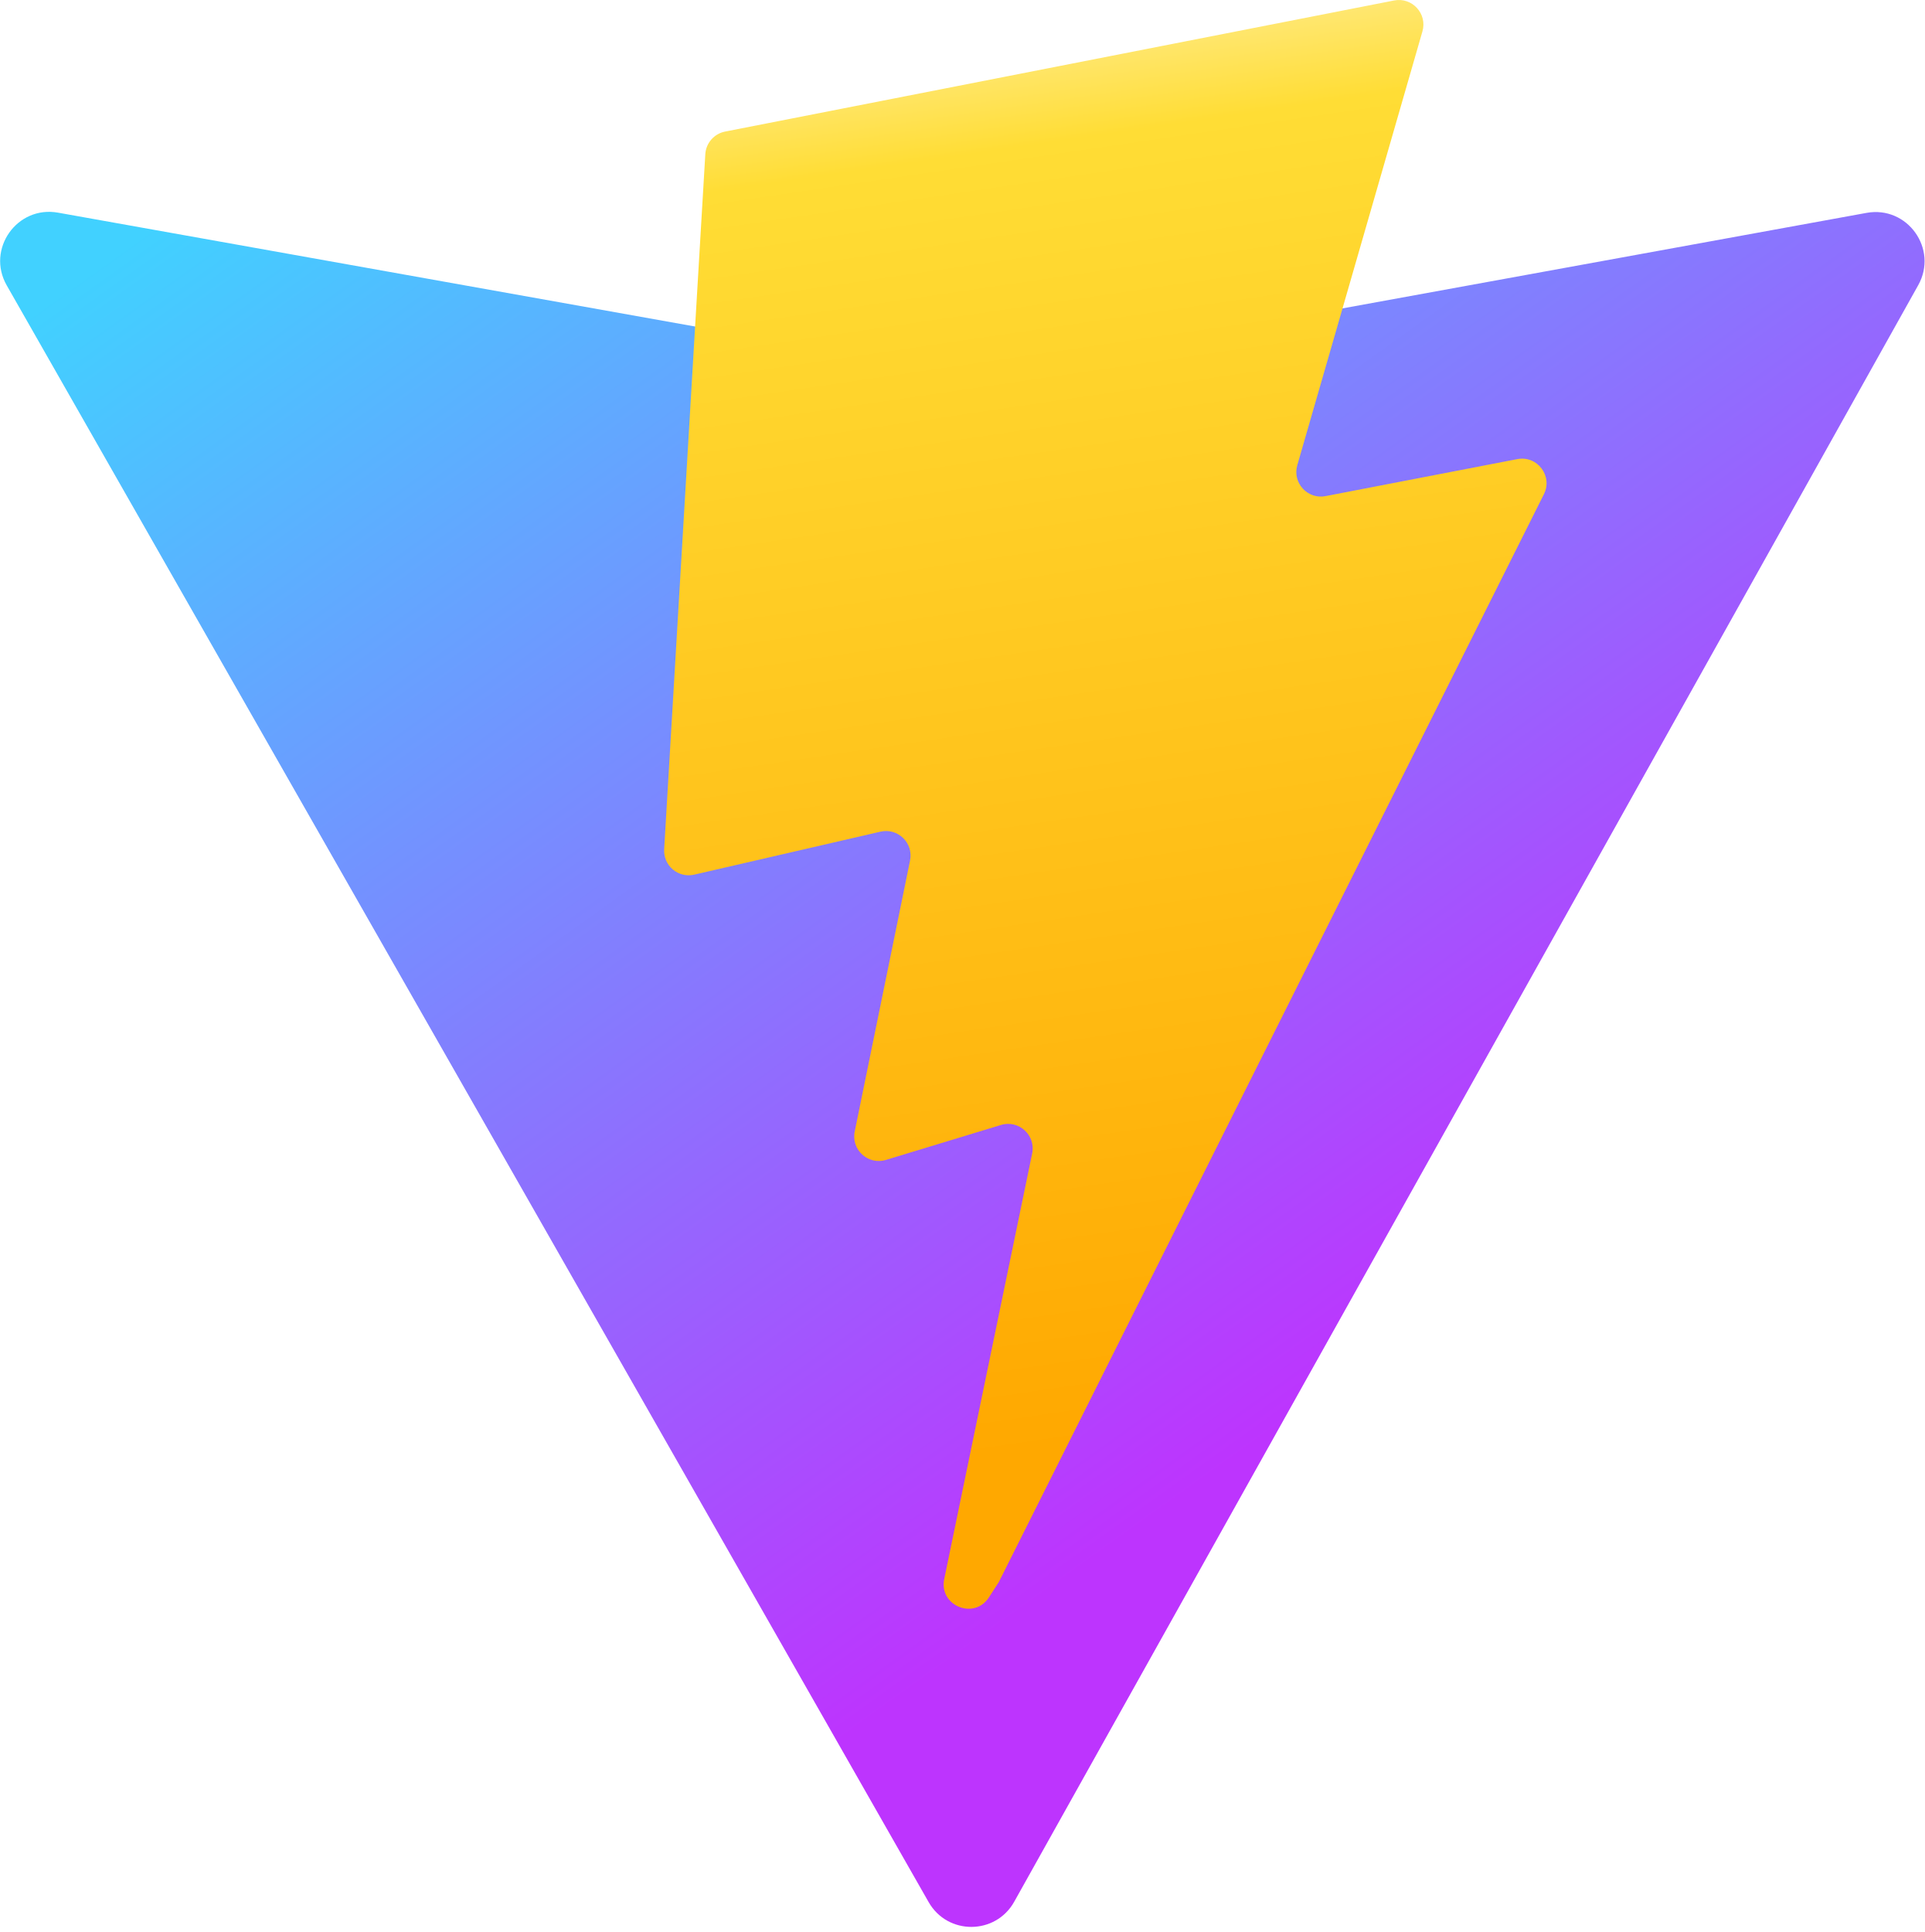
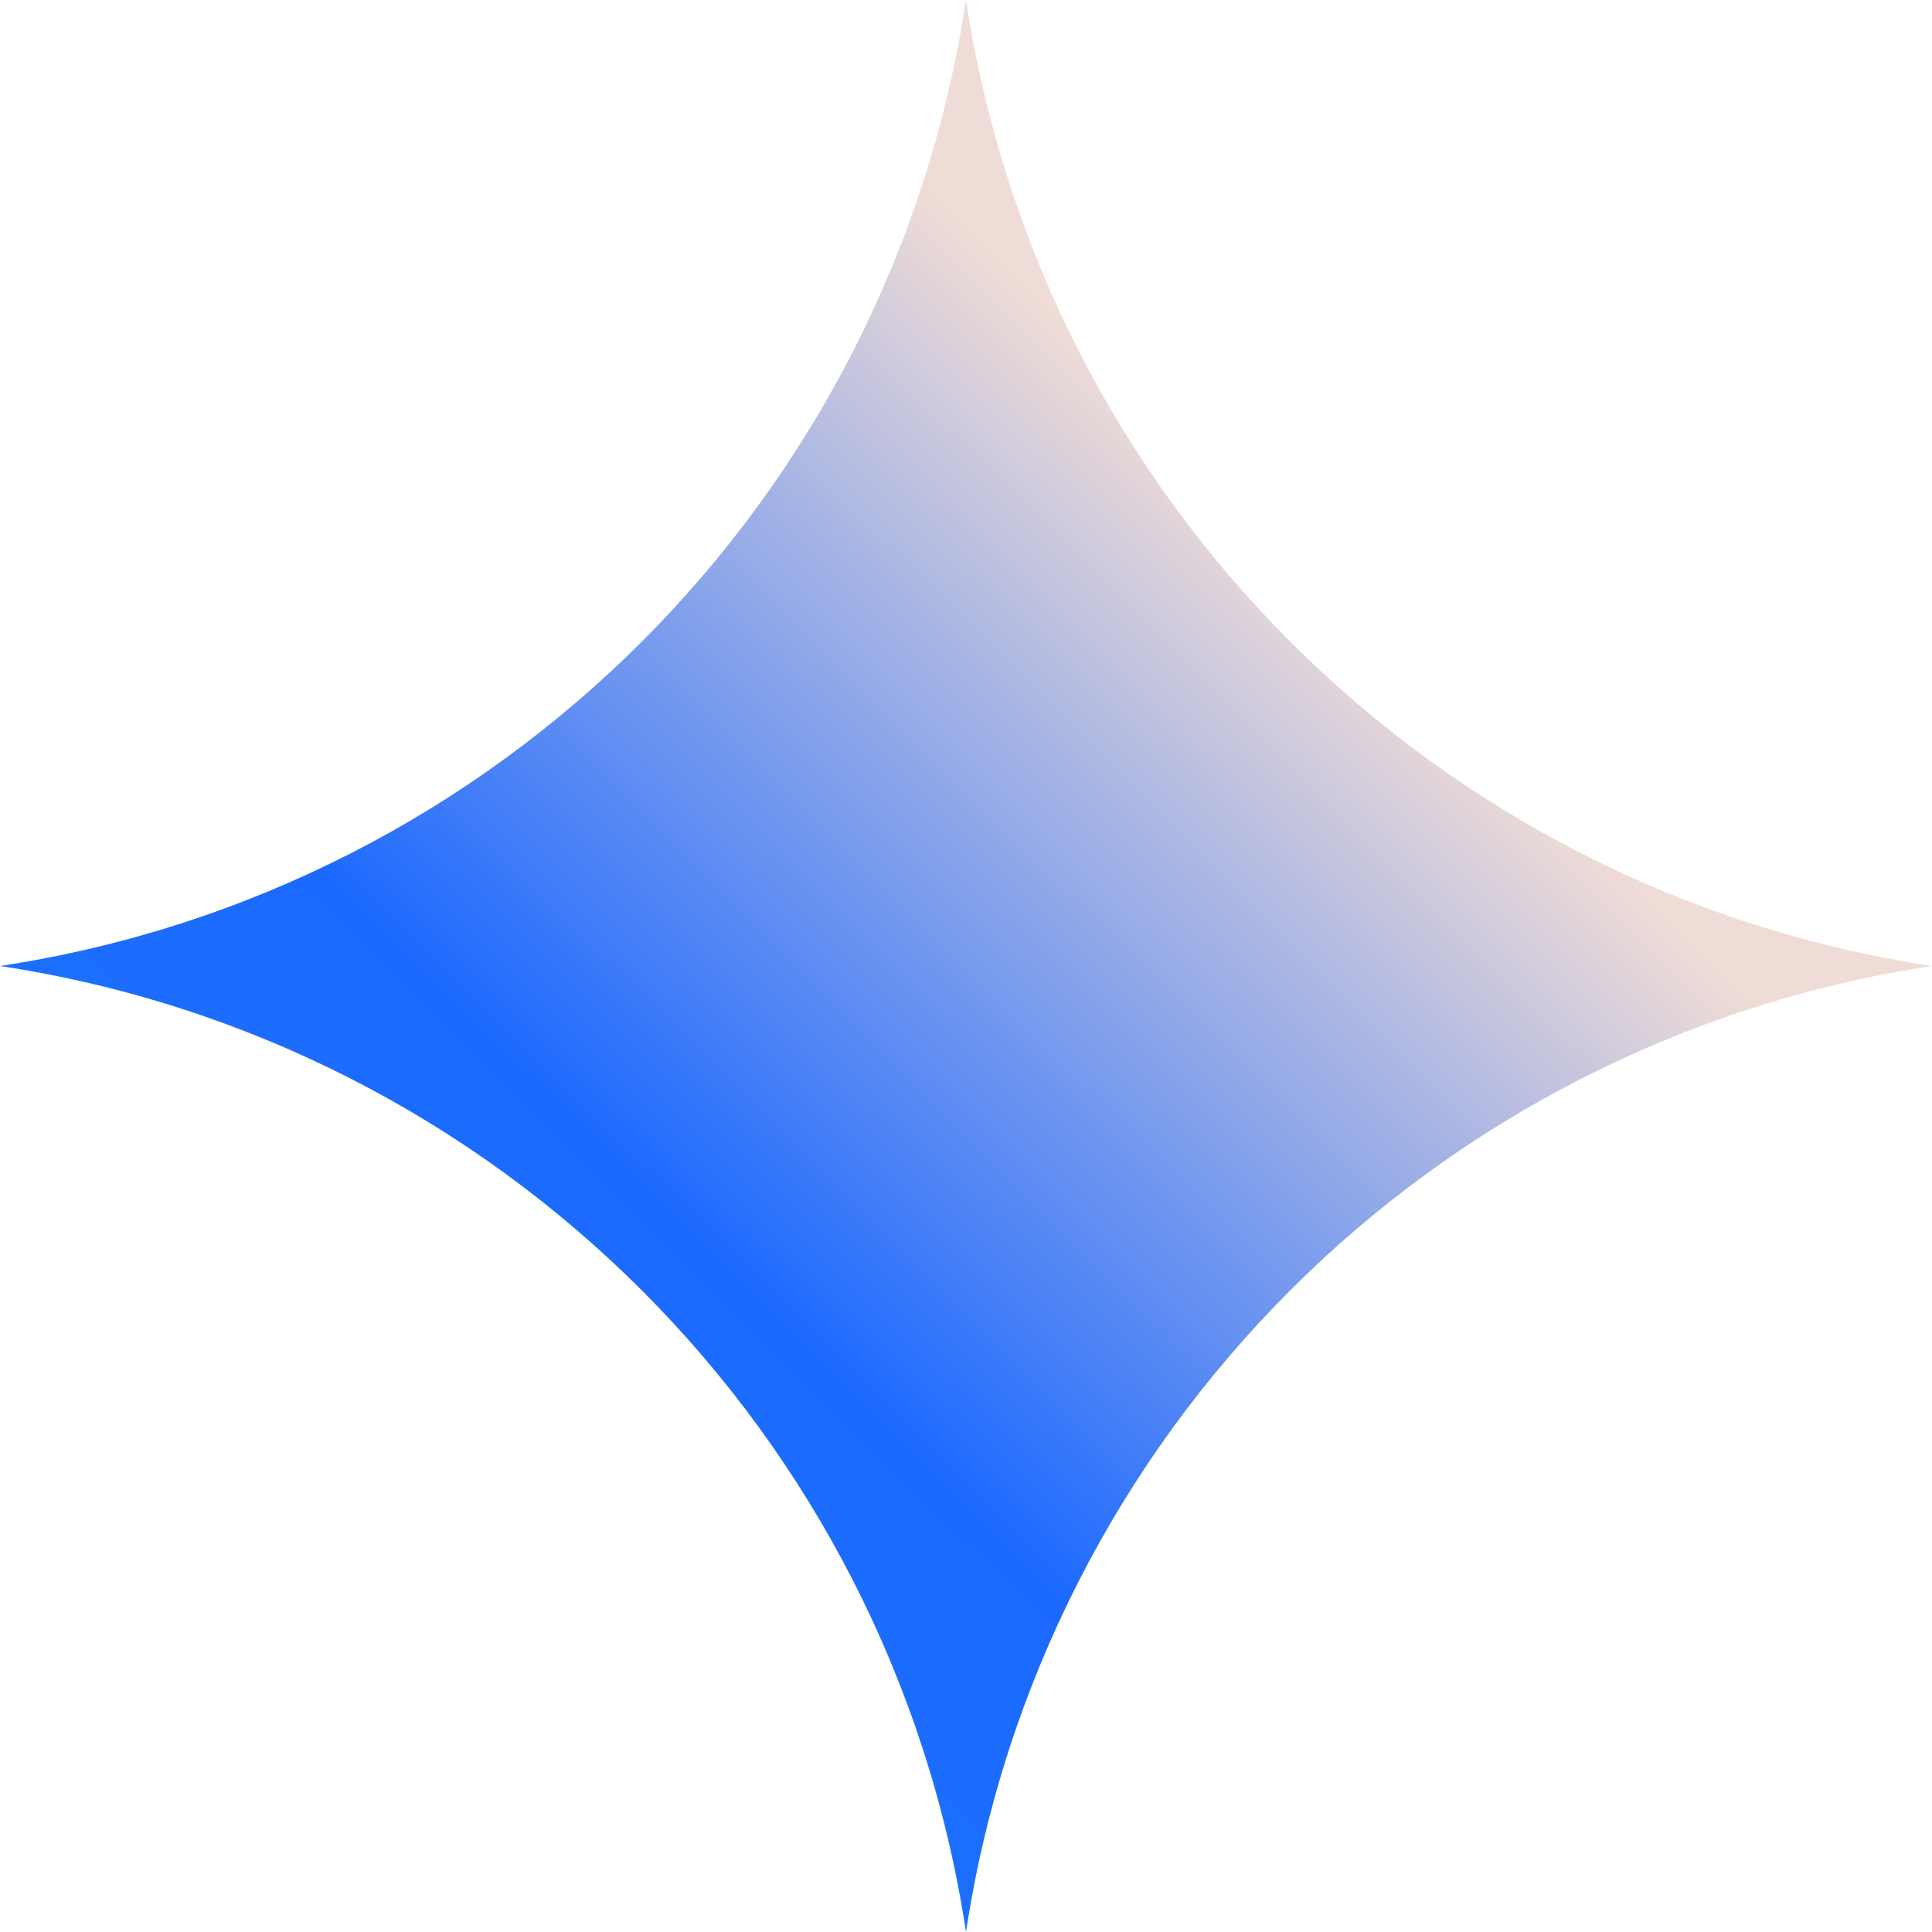
- <svg xmlns="http://www.w3.org/2000/svg" aria-hidden="true" role="img" class="iconify iconify--logos" width="31.88" height="32" preserveAspectRatio="xMidYMid meet" viewBox="0 0 256 257">
+ <svg xmlns="http://www.w3.org/2000/svg" height="1em" style="flex:none;line-height:1" viewBox="0 0 24 24" width="1em">
  <defs>
-     <linearGradient id="IconifyId1813088fe1fbc01fb466" x1="-.828%" x2="57.636%" y1="7.652%" y2="78.411%">
-       <stop offset="0%" stop-color="#41D1FF" />
-       <stop offset="100%" stop-color="#BD34FE" />
-     </linearGradient>
-     <linearGradient id="IconifyId1813088fe1fbc01fb467" x1="43.376%" x2="50.316%" y1="2.242%" y2="89.03%">
-       <stop offset="0%" stop-color="#FFEA83" />
-       <stop offset="8.333%" stop-color="#FFDD35" />
-       <stop offset="100%" stop-color="#FFA800" />
+     <linearGradient id="lobe-icons-gemini-fill" x1="0%" x2="68.73%" y1="100%" y2="30.395%">
+       <stop offset="0%" stop-color="#1C7DFF" />
+       <stop offset="52.021%" stop-color="#1C69FF" />
+       <stop offset="100%" stop-color="#F0DCD6" />
    </linearGradient>
  </defs>
-   <path fill="url(#IconifyId1813088fe1fbc01fb466)" d="M255.153 37.938L134.897 252.976c-2.483 4.44-8.862 4.466-11.382.048L.875 37.958c-2.746-4.814 1.371-10.646 6.827-9.67l120.385 21.517a6.537 6.537 0 0 0 2.322-.004l117.867-21.483c5.438-.991 9.574 4.796 6.877 9.62Z" />
-   <path fill="url(#IconifyId1813088fe1fbc01fb467)" d="M185.432.063L96.44 17.501a3.268 3.268 0 0 0-2.634 3.014l-5.474 92.456a3.268 3.268 0 0 0 3.997 3.378l24.777-5.718c2.318-.535 4.413 1.507 3.936 3.838l-7.361 36.047c-.495 2.426 1.782 4.5 4.151 3.78l15.304-4.649c2.372-.72 4.652 1.36 4.15 3.788l-11.698 56.621c-.732 3.542 3.979 5.473 5.943 2.437l1.313-2.028l72.516-144.72c1.215-2.423-.88-5.186-3.54-4.672l-25.505 4.922c-2.396.462-4.435-1.77-3.759-4.114l16.646-57.705c.677-2.35-1.37-4.583-3.769-4.113Z" />
+   <path d="M12 24A14.304 14.304 0 000 12 14.304 14.304 0 0012 0a14.305 14.305 0 0012 12 14.305 14.305 0 00-12 12" fill="url(#lobe-icons-gemini-fill)" fill-rule="nonzero" />
</svg>
